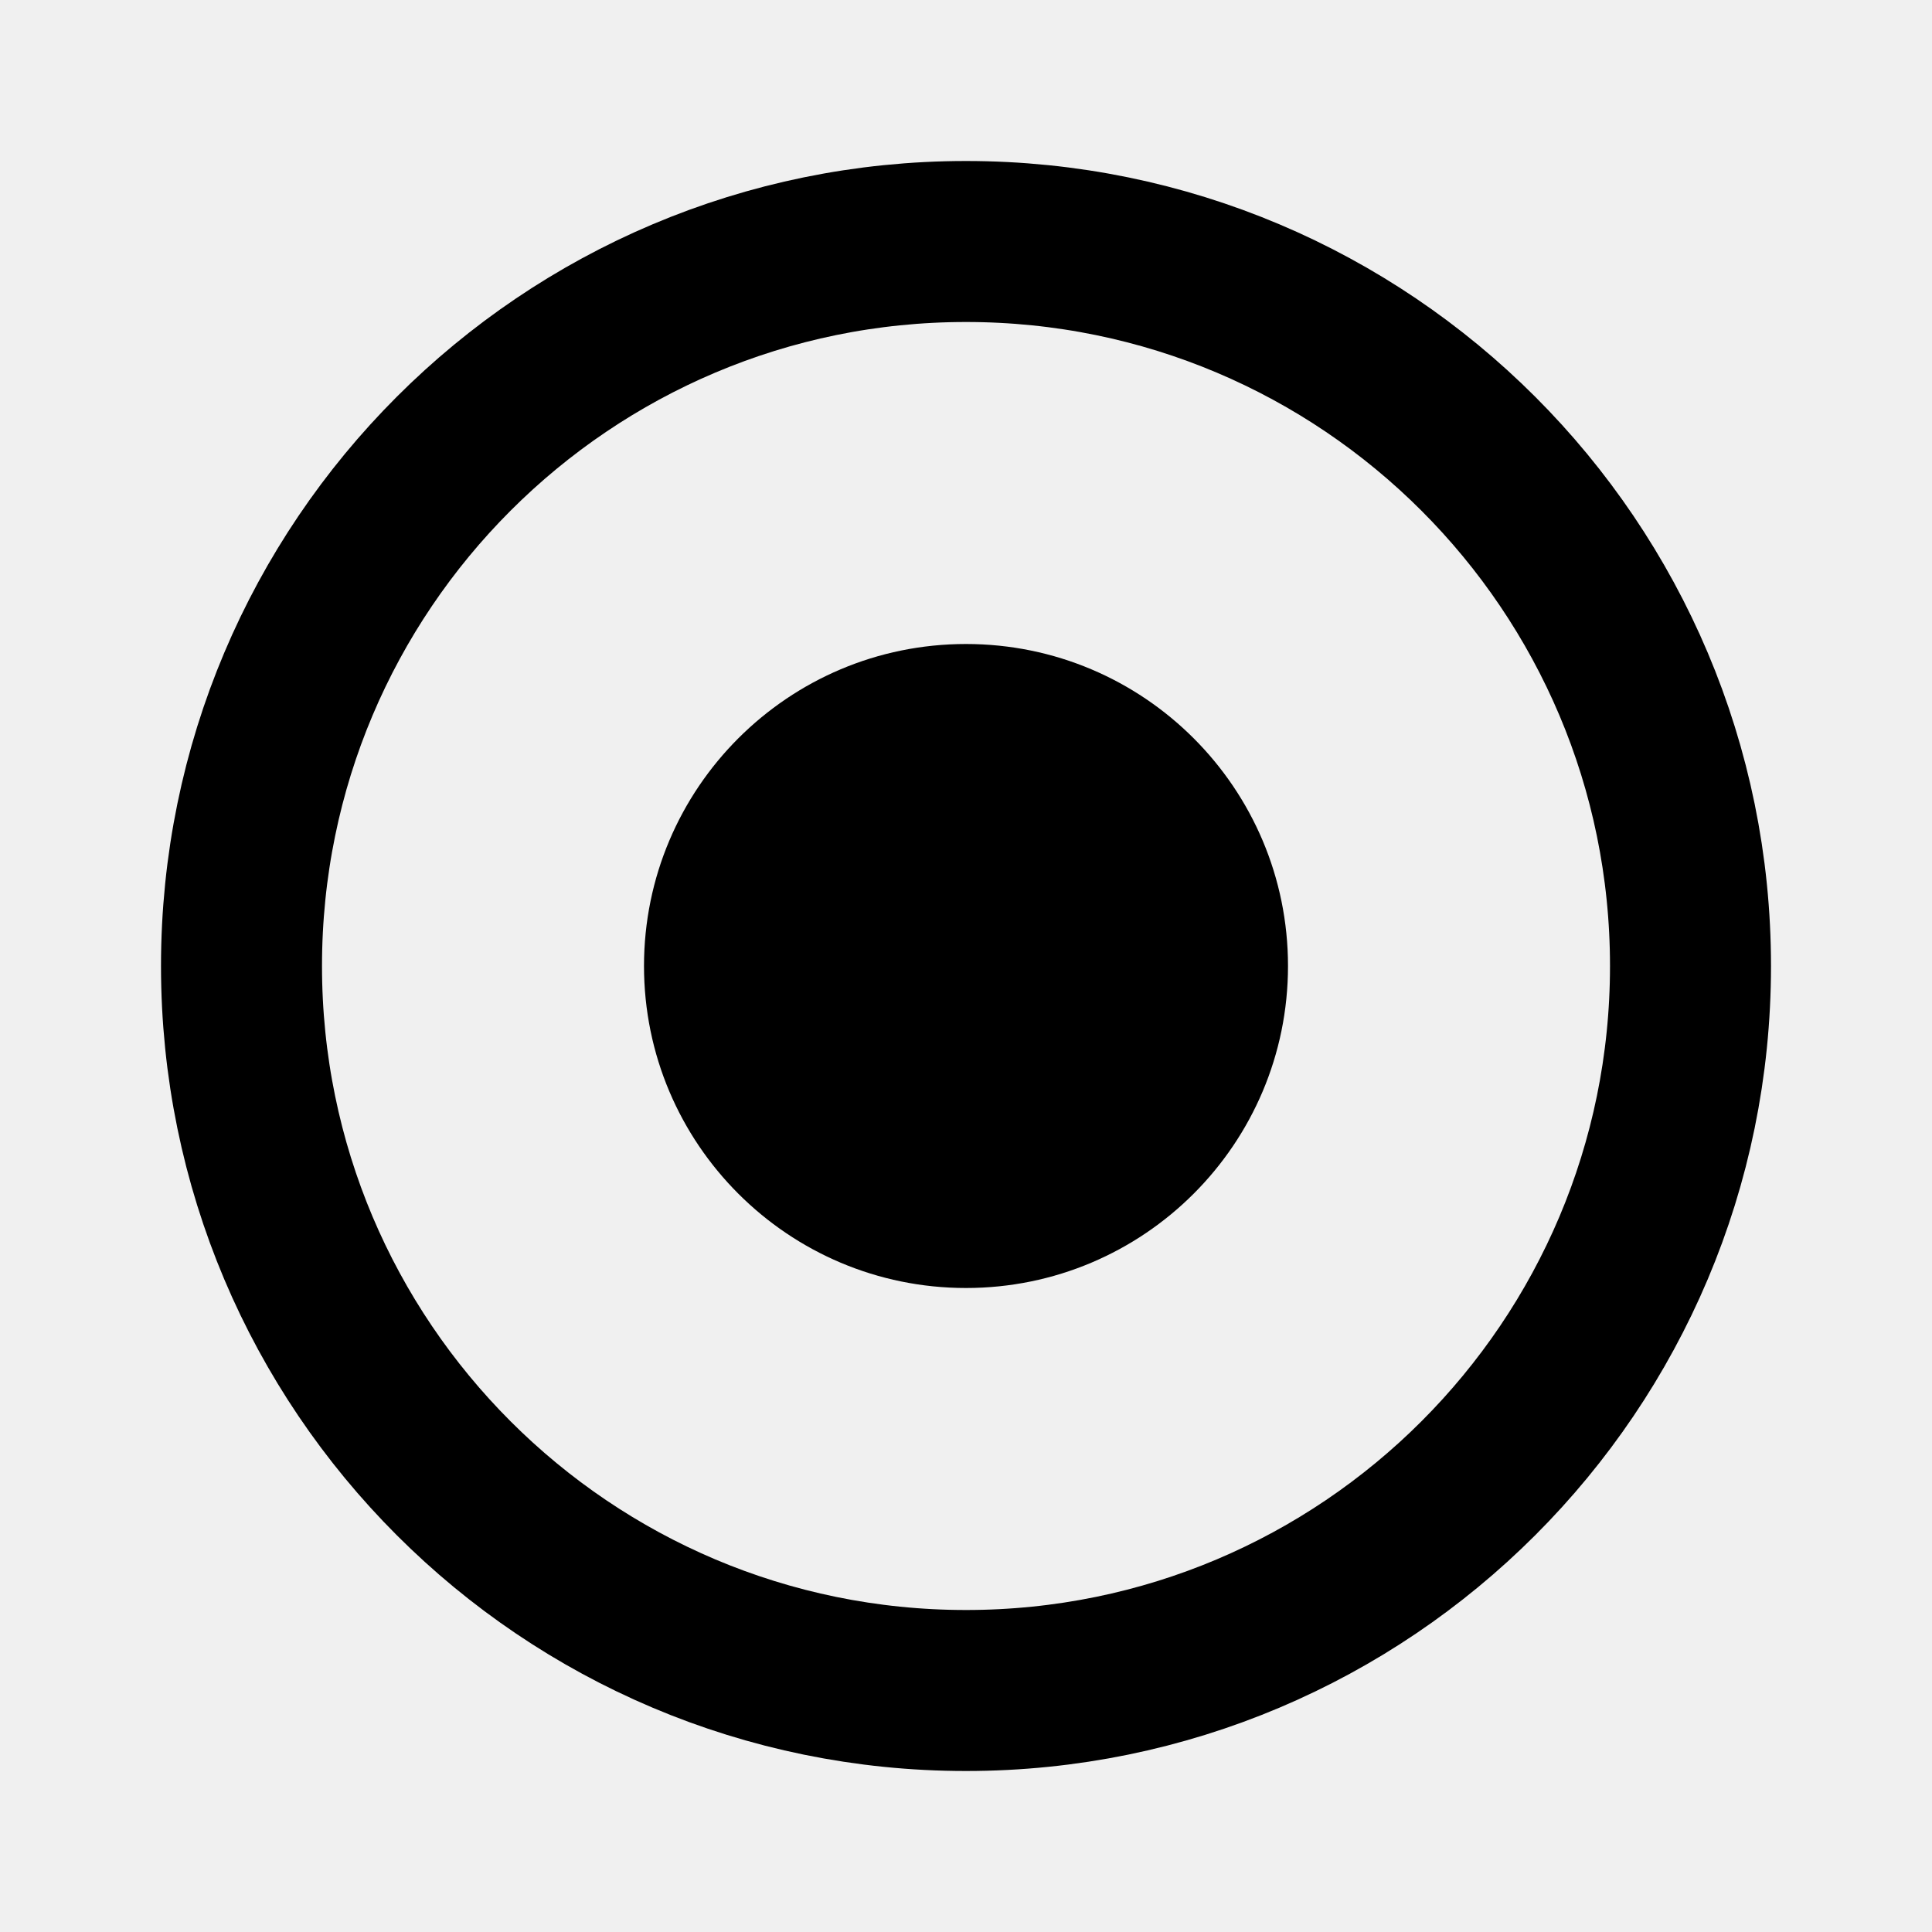
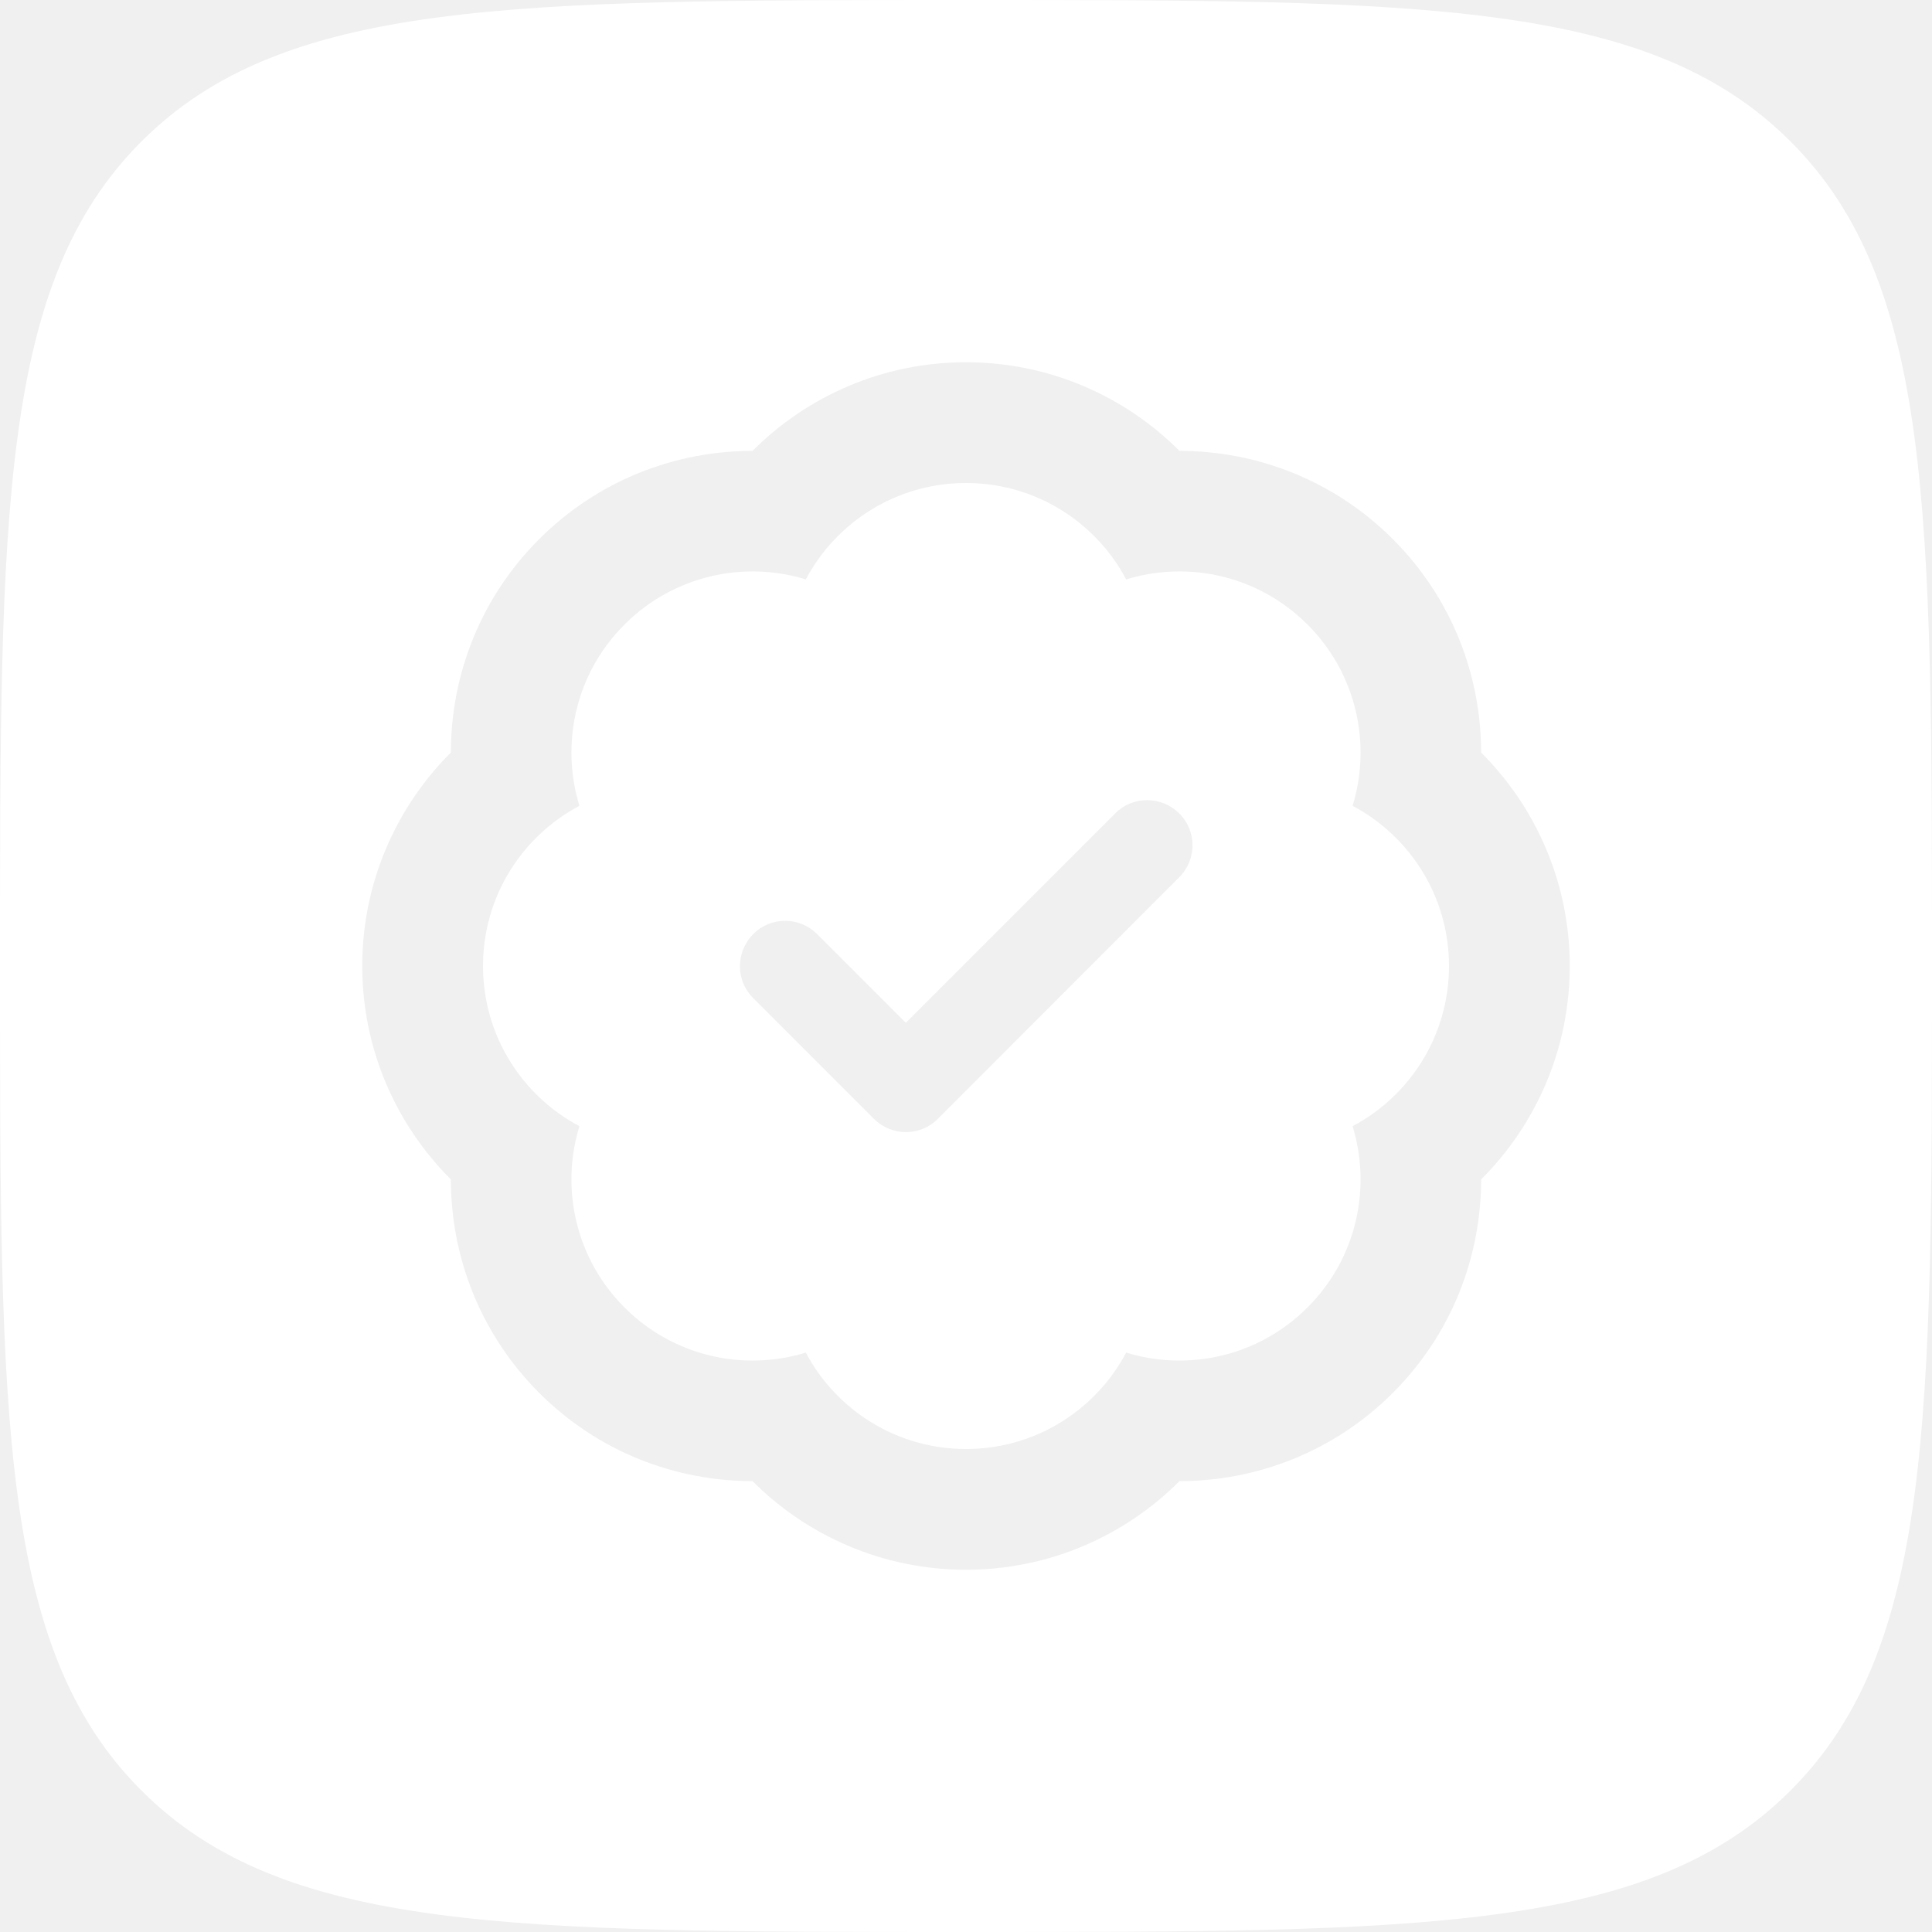
- <svg xmlns="http://www.w3.org/2000/svg" viewBox="0 0 24 24" width="24" height="24" role="img" aria-label="Badge">
-   <circle cx="12" cy="12" r="9" fill="none" stroke="currentColor" stroke-width="2" />
-   <circle cx="12" cy="12" r="4" fill="currentColor" />
+ <svg xmlns="http://www.w3.org/2000/svg" width="32" height="32" viewBox="0 0 32 32" fill="none">
+   <path d="M16 1.12728e-10C23.543 1.12728e-10 27.314 -0 29.657 2.343C32 4.686 32 8.458 32 16C32 23.543 32 27.314 29.657 29.657C27.314 32 23.543 32 16 32C8.458 32 4.686 32 2.343 29.657C-0 27.314 1.12728e-10 23.543 1.12728e-10 16C1.12728e-10 8.458 -0 4.686 2.343 2.343C4.686 -0 8.458 1.12728e-10 16 1.12728e-10ZM16 6C14.618 6 13.368 6.563 12.464 7.468C11.186 7.468 9.905 7.954 8.93 8.93C7.953 9.906 7.468 11.186 7.468 12.464C6.563 13.368 6 14.618 6 16C6 17.382 6.563 18.631 7.468 19.535C7.468 20.813 7.954 22.094 8.93 23.07C9.906 24.047 11.186 24.532 12.464 24.532C13.368 25.437 14.618 26 16 26C17.382 26 18.632 25.437 19.536 24.532C20.814 24.532 22.095 24.046 23.07 23.07C24.047 22.094 24.532 20.814 24.532 19.535C25.437 18.631 26 17.382 26 16C26 14.618 25.437 13.368 24.532 12.464C24.532 11.186 24.046 9.905 23.07 8.93C22.094 7.953 20.814 7.468 19.536 7.468C18.632 6.563 17.382 6 16 6ZM13.559 22.744L13.558 22.745C13.519 22.691 13.482 22.635 13.446 22.578L13.447 22.577C13.482 22.634 13.52 22.69 13.559 22.744Z" fill="white" />
+   <path d="M16 8C17.15 8 18.15 8.647 18.653 9.597C19.681 9.281 20.844 9.531 21.656 10.344C22.469 11.156 22.719 12.322 22.403 13.347C23.353 13.85 24 14.85 24 16C24 17.15 23.353 18.15 22.403 18.653C22.719 19.681 22.469 20.844 21.656 21.656C20.844 22.469 19.678 22.719 18.653 22.403C18.15 23.353 17.15 24 16 24C14.85 24 13.85 23.353 13.347 22.403C12.319 22.719 11.156 22.469 10.344 21.656C9.531 20.844 9.281 19.678 9.597 18.653C8.647 18.15 8 17.15 8 16C8 14.85 8.647 13.85 9.597 13.347C9.281 12.319 9.531 11.156 10.344 10.344C11.156 9.531 12.322 9.281 13.347 9.597C13.85 8.647 14.85 8 16 8ZM19.531 14.531C19.825 14.238 19.825 13.762 19.531 13.472C19.238 13.181 18.762 13.178 18.472 13.472L15.003 16.941L13.534 15.472C13.241 15.178 12.766 15.178 12.475 15.472C12.184 15.766 12.181 16.241 12.475 16.531L14.475 18.531C14.769 18.825 15.244 18.825 15.534 18.531L19.531 14.531Z" fill="white" />
</svg>
